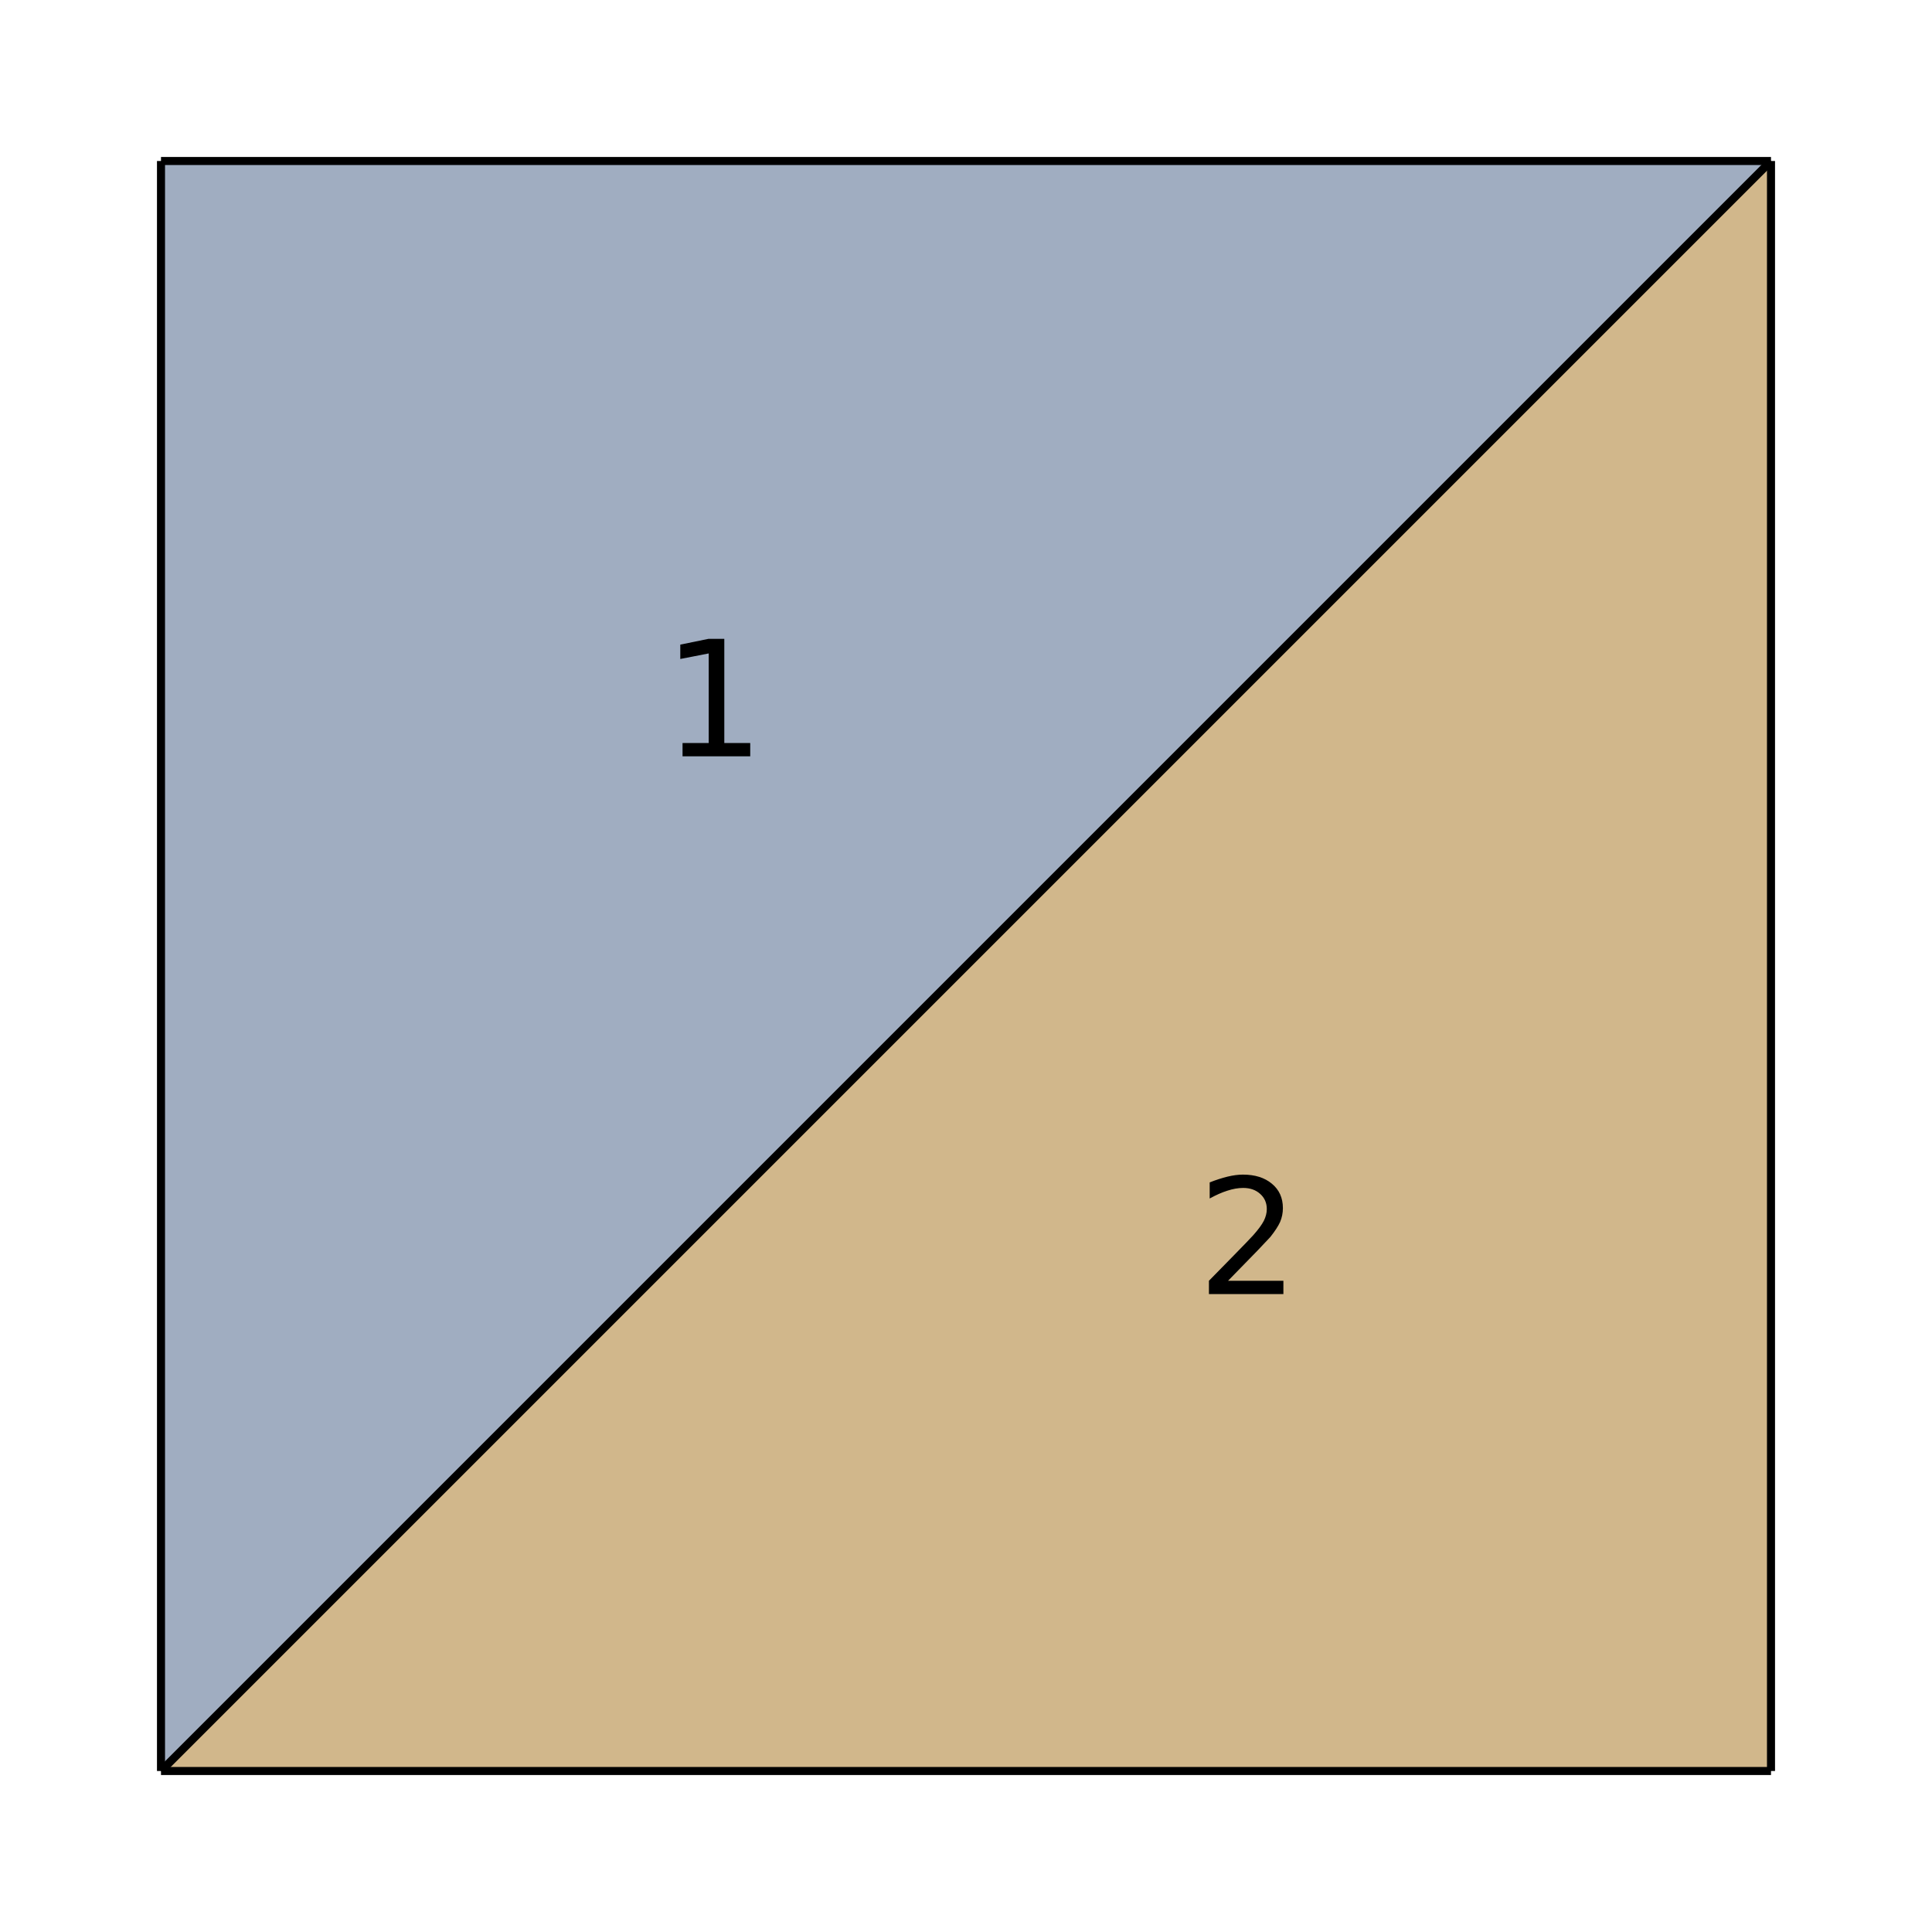
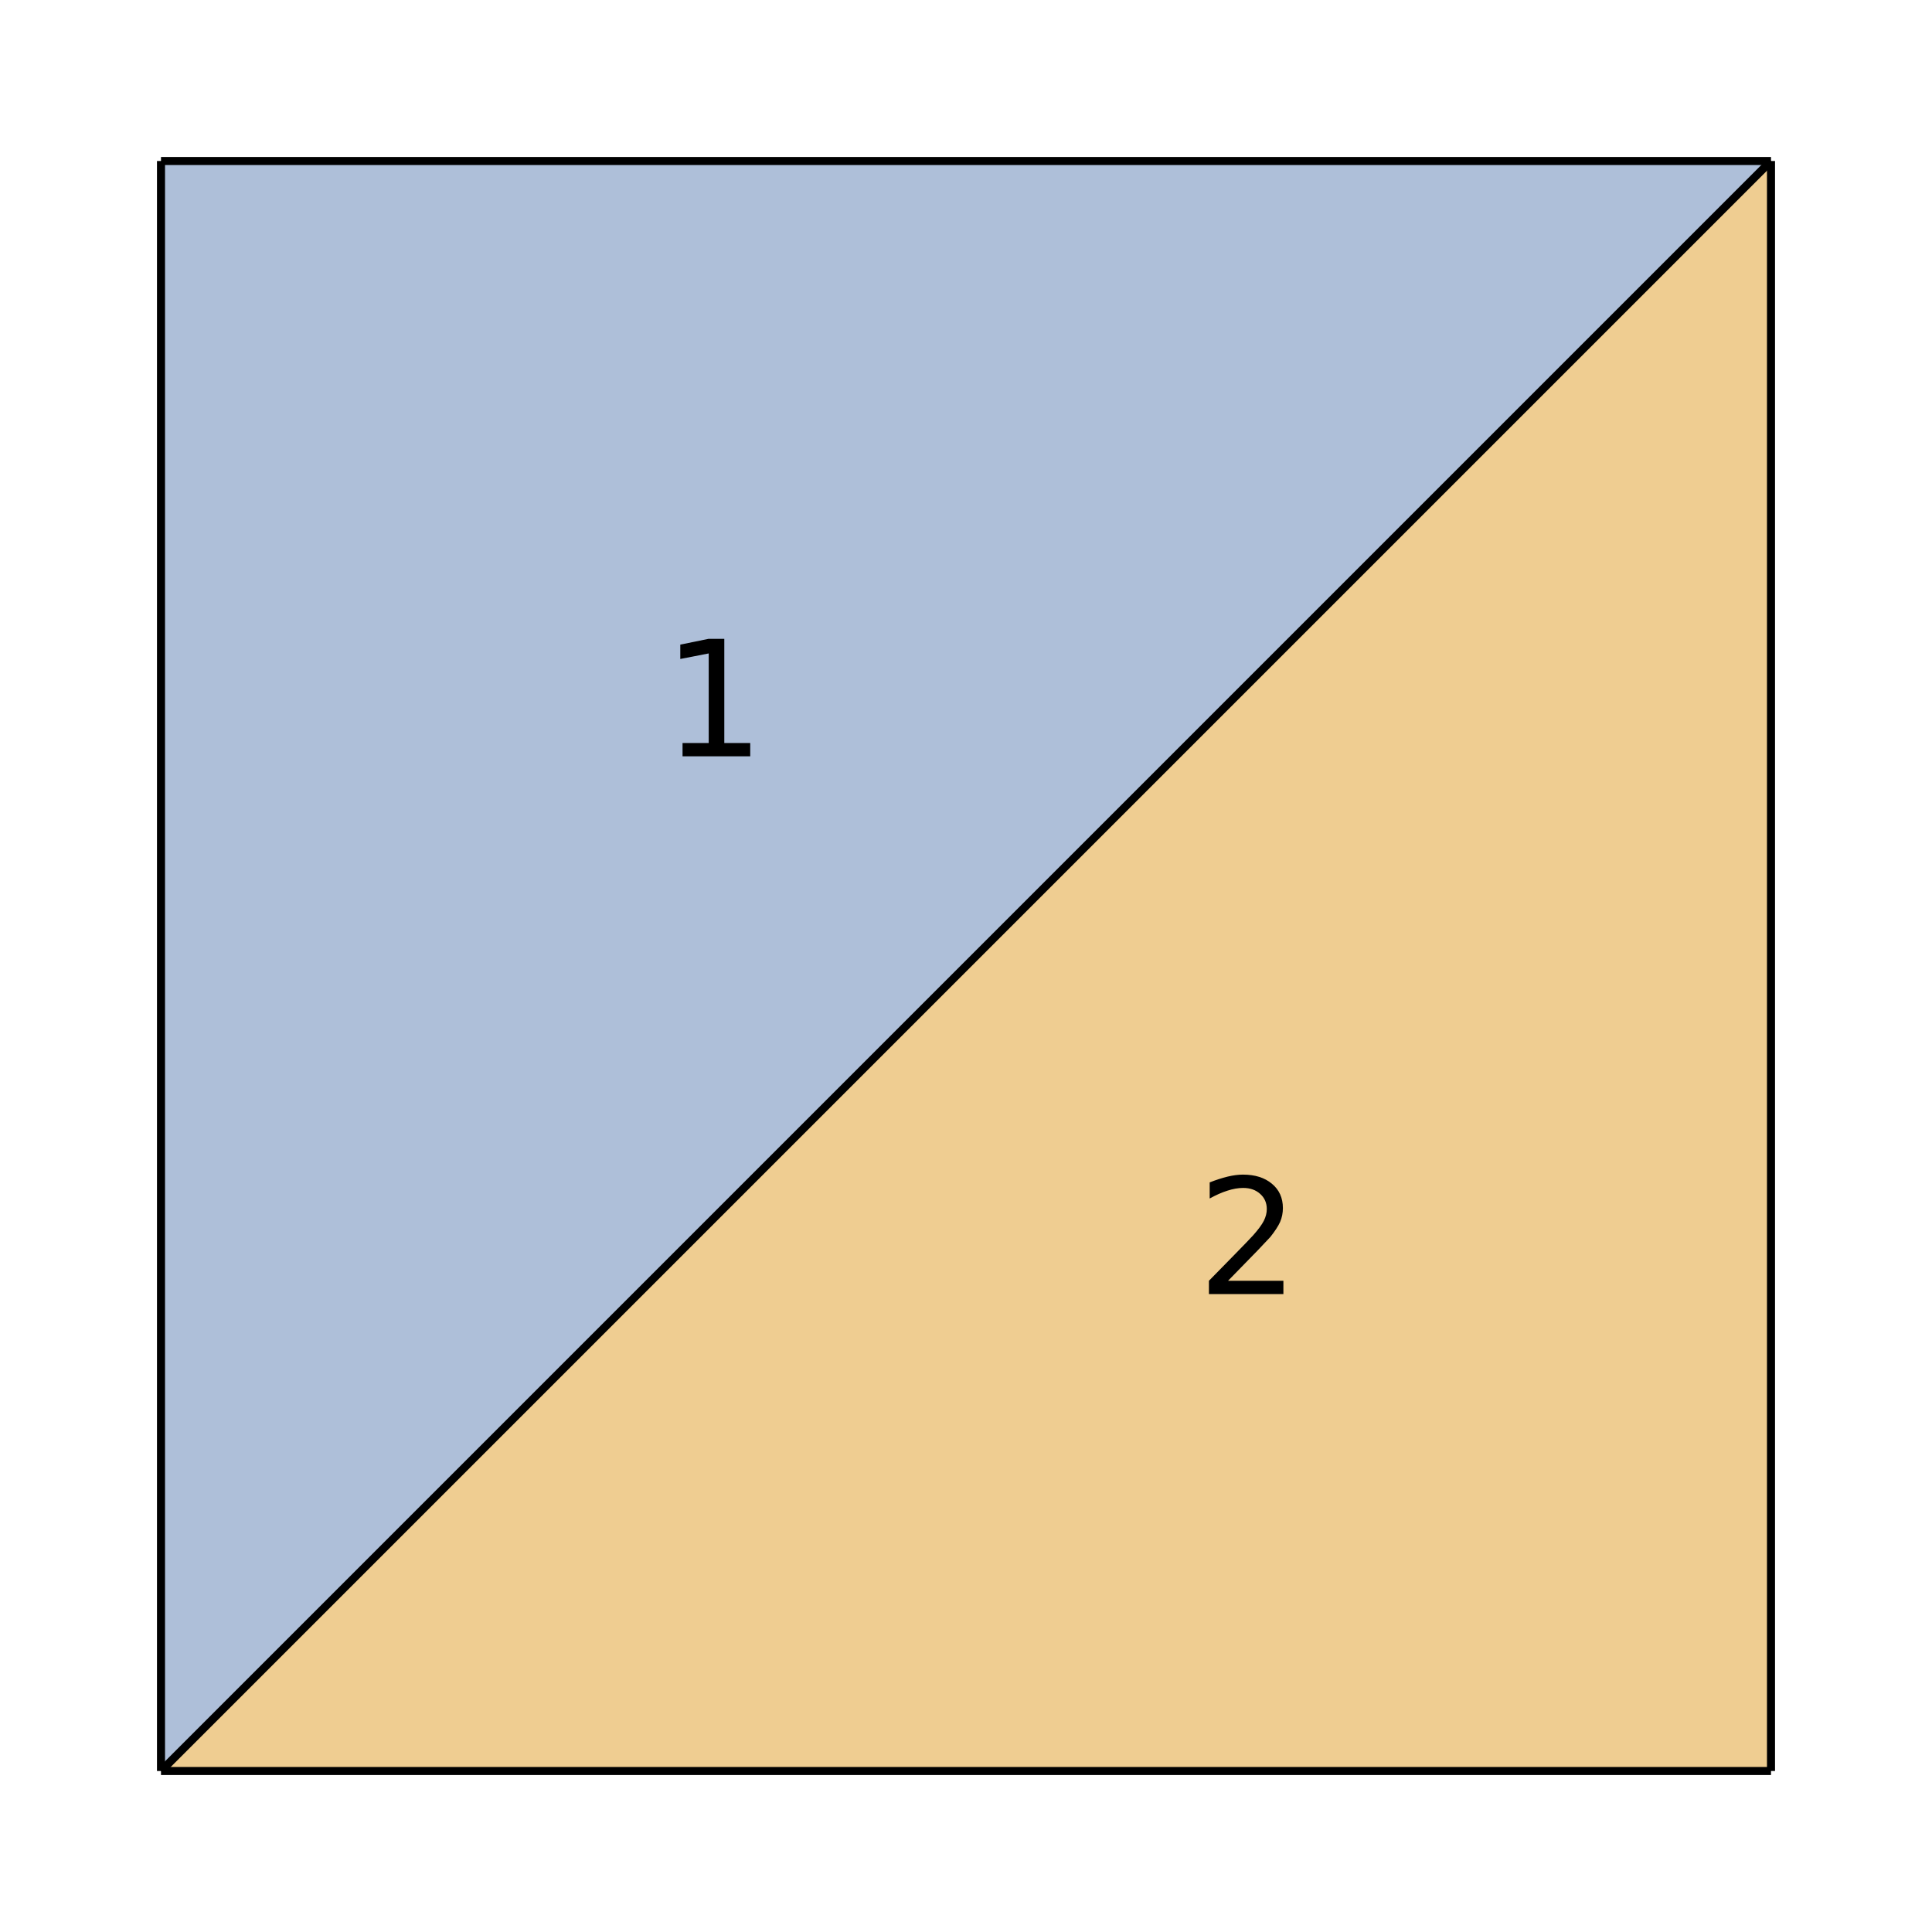
<svg xmlns="http://www.w3.org/2000/svg" xmlns:xlink="http://www.w3.org/1999/xlink" width="120pt" height="120pt" viewBox="0 0 120 120" version="1.1">
  <defs>
    <g>
      <symbol overflow="visible" id="id1">
        <path style="stroke:none;" d="M 0.5 1.766 L 0.5 -7.047 L 5.5 -7.047 L 5.5 1.766 Z M 1.062 1.219 L 4.938 1.219 L 4.938 -6.484 L 1.062 -6.484 Z M 1.062 1.219 " />
      </symbol>
      <symbol overflow="visible" id="id2">
        <path style="stroke:none;" d="M 1.234 -0.828 L 2.859 -0.828 L 2.859 -6.391 L 1.094 -6.047 L 1.094 -6.938 L 2.844 -7.297 L 3.828 -7.297 L 3.828 -0.828 L 5.438 -0.828 L 5.438 0 L 1.234 0 Z M 1.234 -0.828 " />
      </symbol>
      <symbol overflow="visible" id="id3">
        <path style="stroke:none;" d="M 1.922 -0.828 L 5.359 -0.828 L 5.359 0 L 0.734 0 L 0.734 -0.828 C 1.109 -1.211 1.617 -1.734 2.266 -2.391 C 2.91 -3.047 3.316 -3.469 3.484 -3.656 C 3.797 -4.008 4.016 -4.305 4.141 -4.547 C 4.266 -4.797 4.328 -5.039 4.328 -5.281 C 4.328 -5.664 4.191 -5.977 3.922 -6.219 C 3.648 -6.469 3.297 -6.594 2.859 -6.594 C 2.547 -6.594 2.219 -6.535 1.875 -6.422 C 1.539 -6.316 1.176 -6.156 0.781 -5.938 L 0.781 -6.938 C 1.176 -7.094 1.547 -7.211 1.891 -7.297 C 2.234 -7.379 2.551 -7.422 2.844 -7.422 C 3.594 -7.422 4.191 -7.234 4.641 -6.859 C 5.098 -6.484 5.328 -5.977 5.328 -5.344 C 5.328 -5.039 5.27 -4.754 5.156 -4.484 C 5.039 -4.223 4.836 -3.91 4.547 -3.547 C 4.461 -3.453 4.203 -3.176 3.766 -2.719 C 3.328 -2.27 2.711 -1.641 1.922 -0.828 Z M 1.922 -0.828 " />
      </symbol>
    </g>
  </defs>
  <g id="id4">
-     <path style=" stroke:none;fill-rule:nonzero;fill:rgb(26.22%,36.586%,51.795%);fill-opacity:0.5;" d="M 10 110 L 10 10 L 110 10 Z M 10 110 " />
+     <path style=" stroke:none;fill-rule:nonzero;fill:rgb(36.842%,50.678%,70.98%);fill-opacity:0.5;" d="M 10 110 L 10 10 L 110 10 Z M 10 110 " />
    <g style="fill:rgb(0%,0%,0%);fill-opacity:1;">
      <use xlink:href="#id2" x="41.16" y="46.977" />
    </g>
-     <path style=" stroke:none;fill-rule:nonzero;fill:rgb(64.6%,44.397%,9.262%);fill-opacity:0.5;" d="M 10 110 L 110 10 L 110 110 Z M 10 110 " />
+     <path style=" stroke:none;fill-rule:nonzero;fill:rgb(88.072%,61.104%,14.205%);fill-opacity:0.5;" d="M 10 110 L 110 10 L 110 110 Z M 10 110 " />
    <g style="fill:rgb(0%,0%,0%);fill-opacity:1;">
      <use xlink:href="#id3" x="74.355" y="80.379" />
    </g>
    <path style="fill:none;stroke-width:0.5;stroke-linecap:butt;stroke-linejoin:miter;stroke:rgb(0%,0%,0%);stroke-opacity:1;stroke-miterlimit:10;" d="M 0 0 L 0 100 " transform="matrix(1,0,0,1,10,10)" />
    <path style="fill:none;stroke-width:0.5;stroke-linecap:butt;stroke-linejoin:miter;stroke:rgb(0%,0%,0%);stroke-opacity:1;stroke-miterlimit:10;" d="M 0 0 L 100 0 " transform="matrix(1,0,0,1,10,10)" />
    <path style="fill:none;stroke-width:0.5;stroke-linecap:butt;stroke-linejoin:miter;stroke:rgb(0%,0%,0%);stroke-opacity:1;stroke-miterlimit:10;" d="M 0 100 L 100 0 " transform="matrix(1,0,0,1,10,10)" />
    <path style="fill:none;stroke-width:0.5;stroke-linecap:butt;stroke-linejoin:miter;stroke:rgb(0%,0%,0%);stroke-opacity:1;stroke-miterlimit:10;" d="M 100 0 L 100 100 " transform="matrix(1,0,0,1,10,10)" />
    <path style="fill:none;stroke-width:0.5;stroke-linecap:butt;stroke-linejoin:miter;stroke:rgb(0%,0%,0%);stroke-opacity:1;stroke-miterlimit:10;" d="M 0 100 L 100 100 " transform="matrix(1,0,0,1,10,10)" />
  </g>
</svg>
